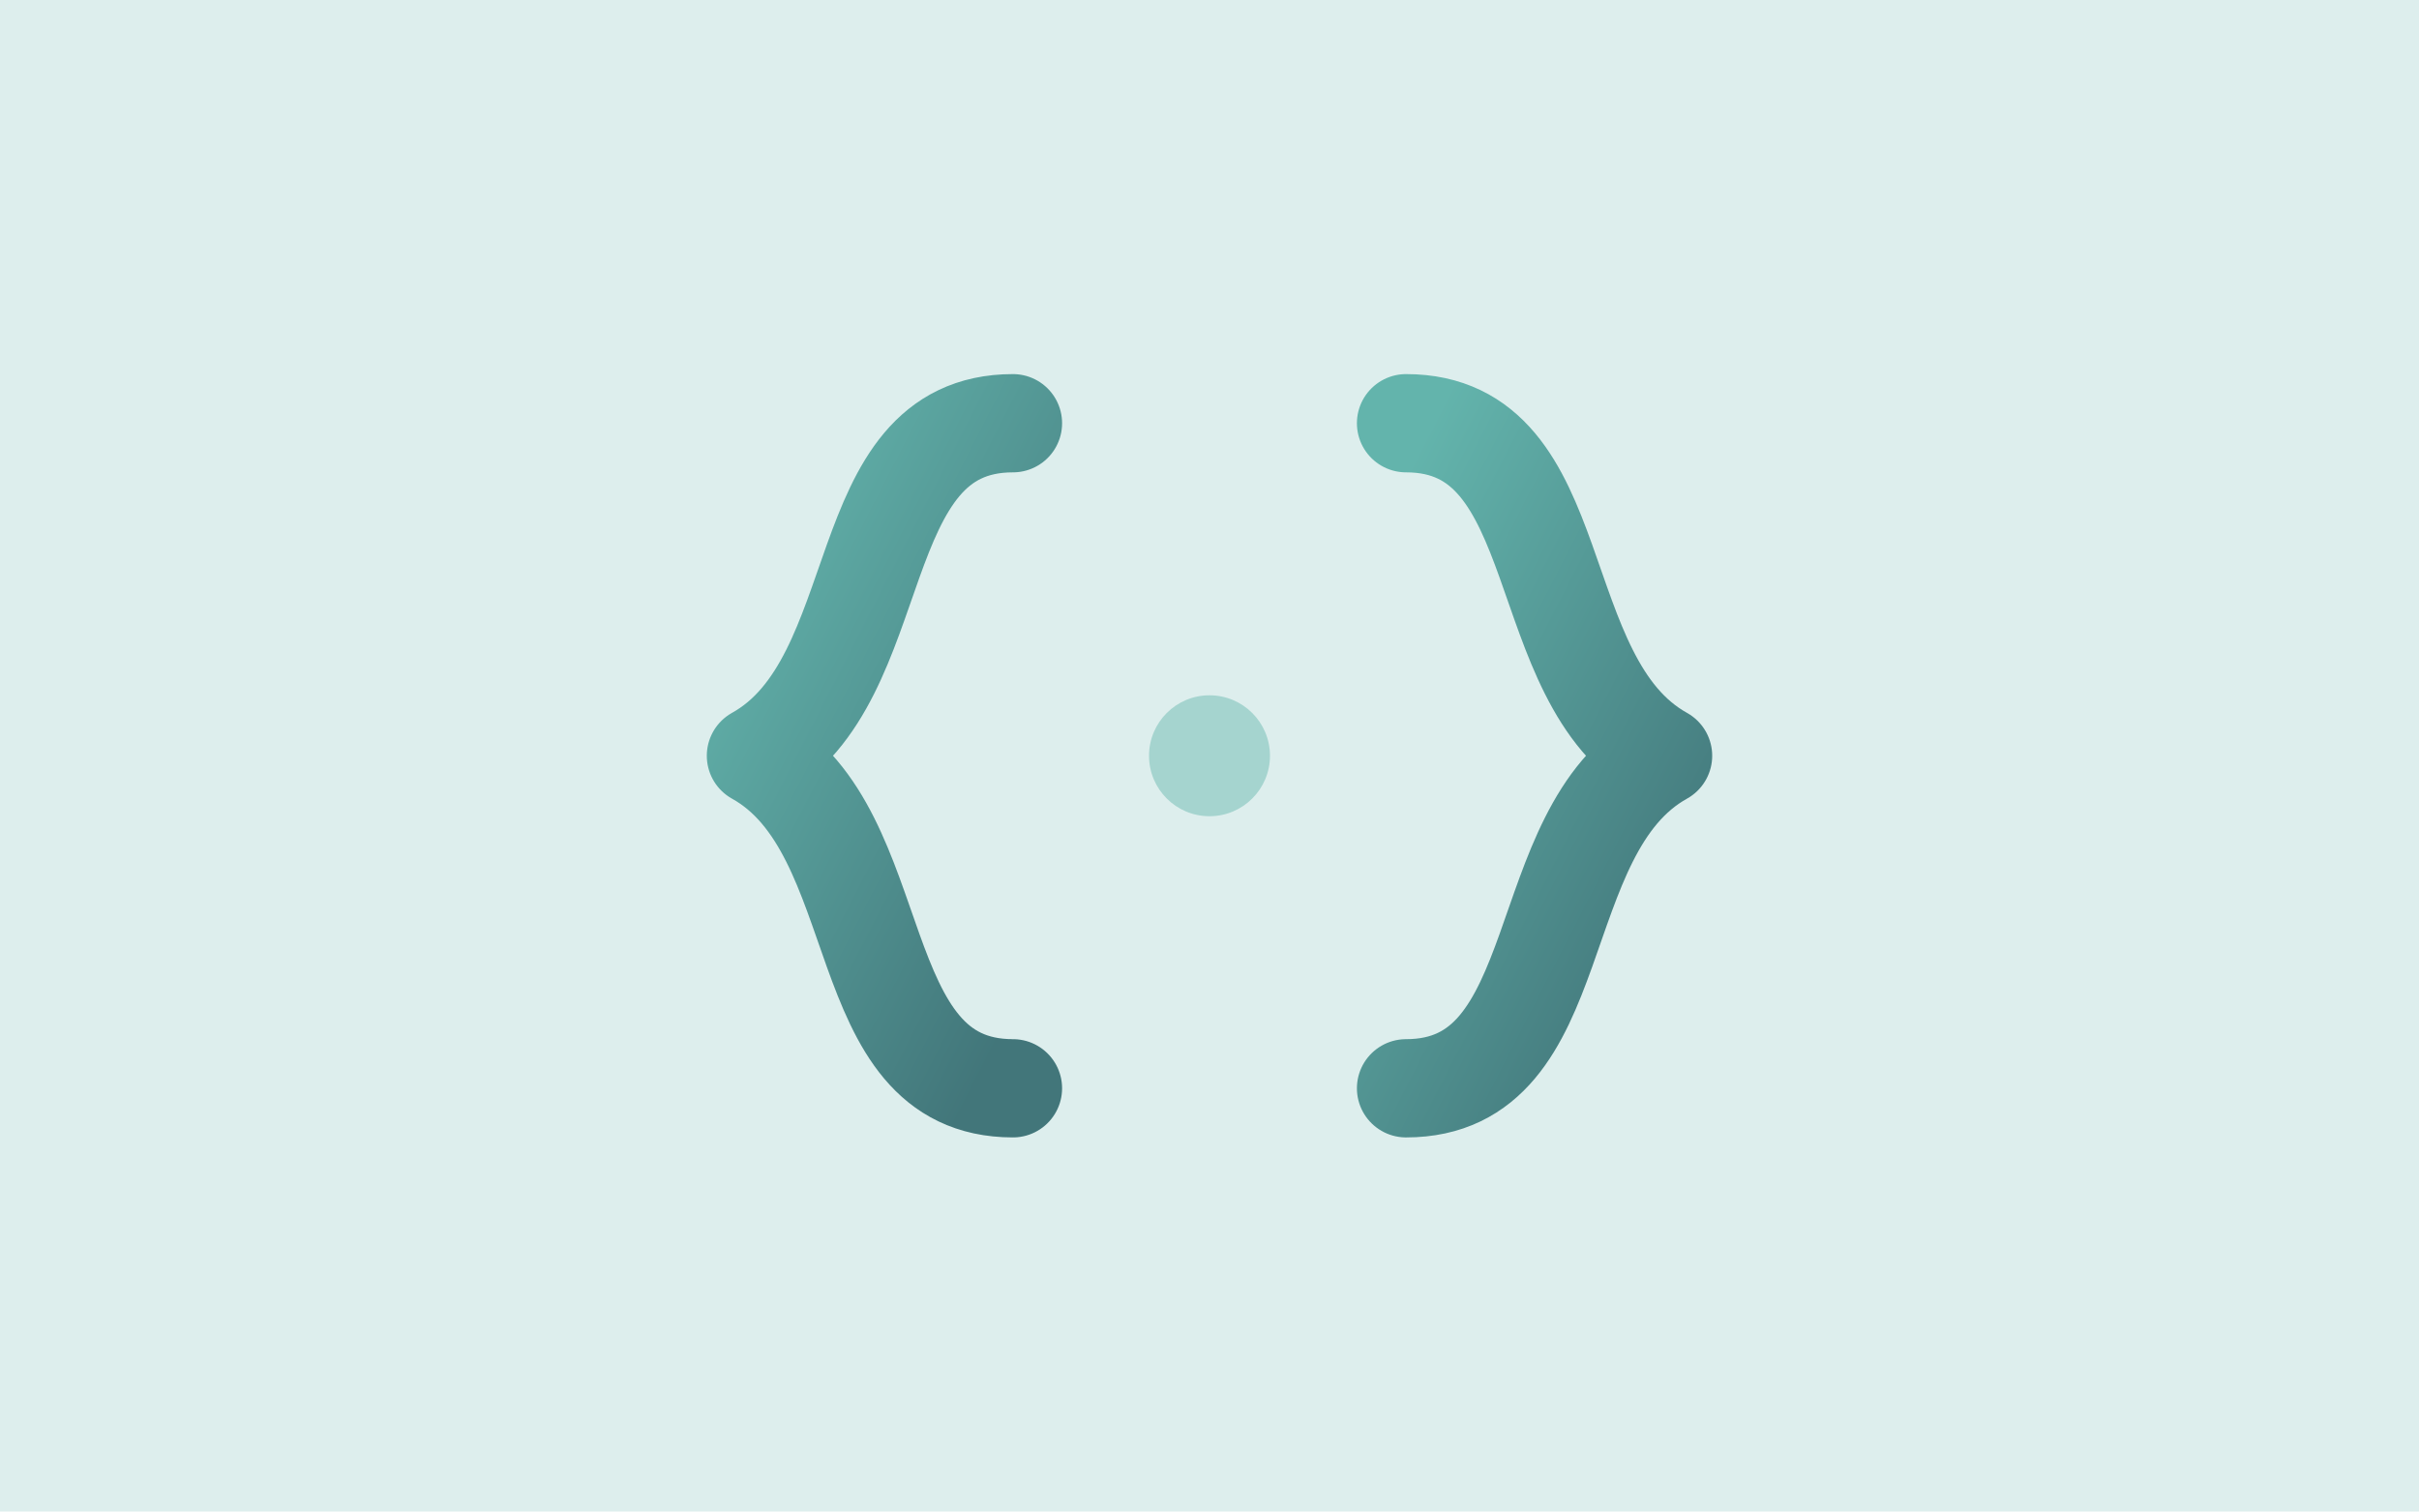
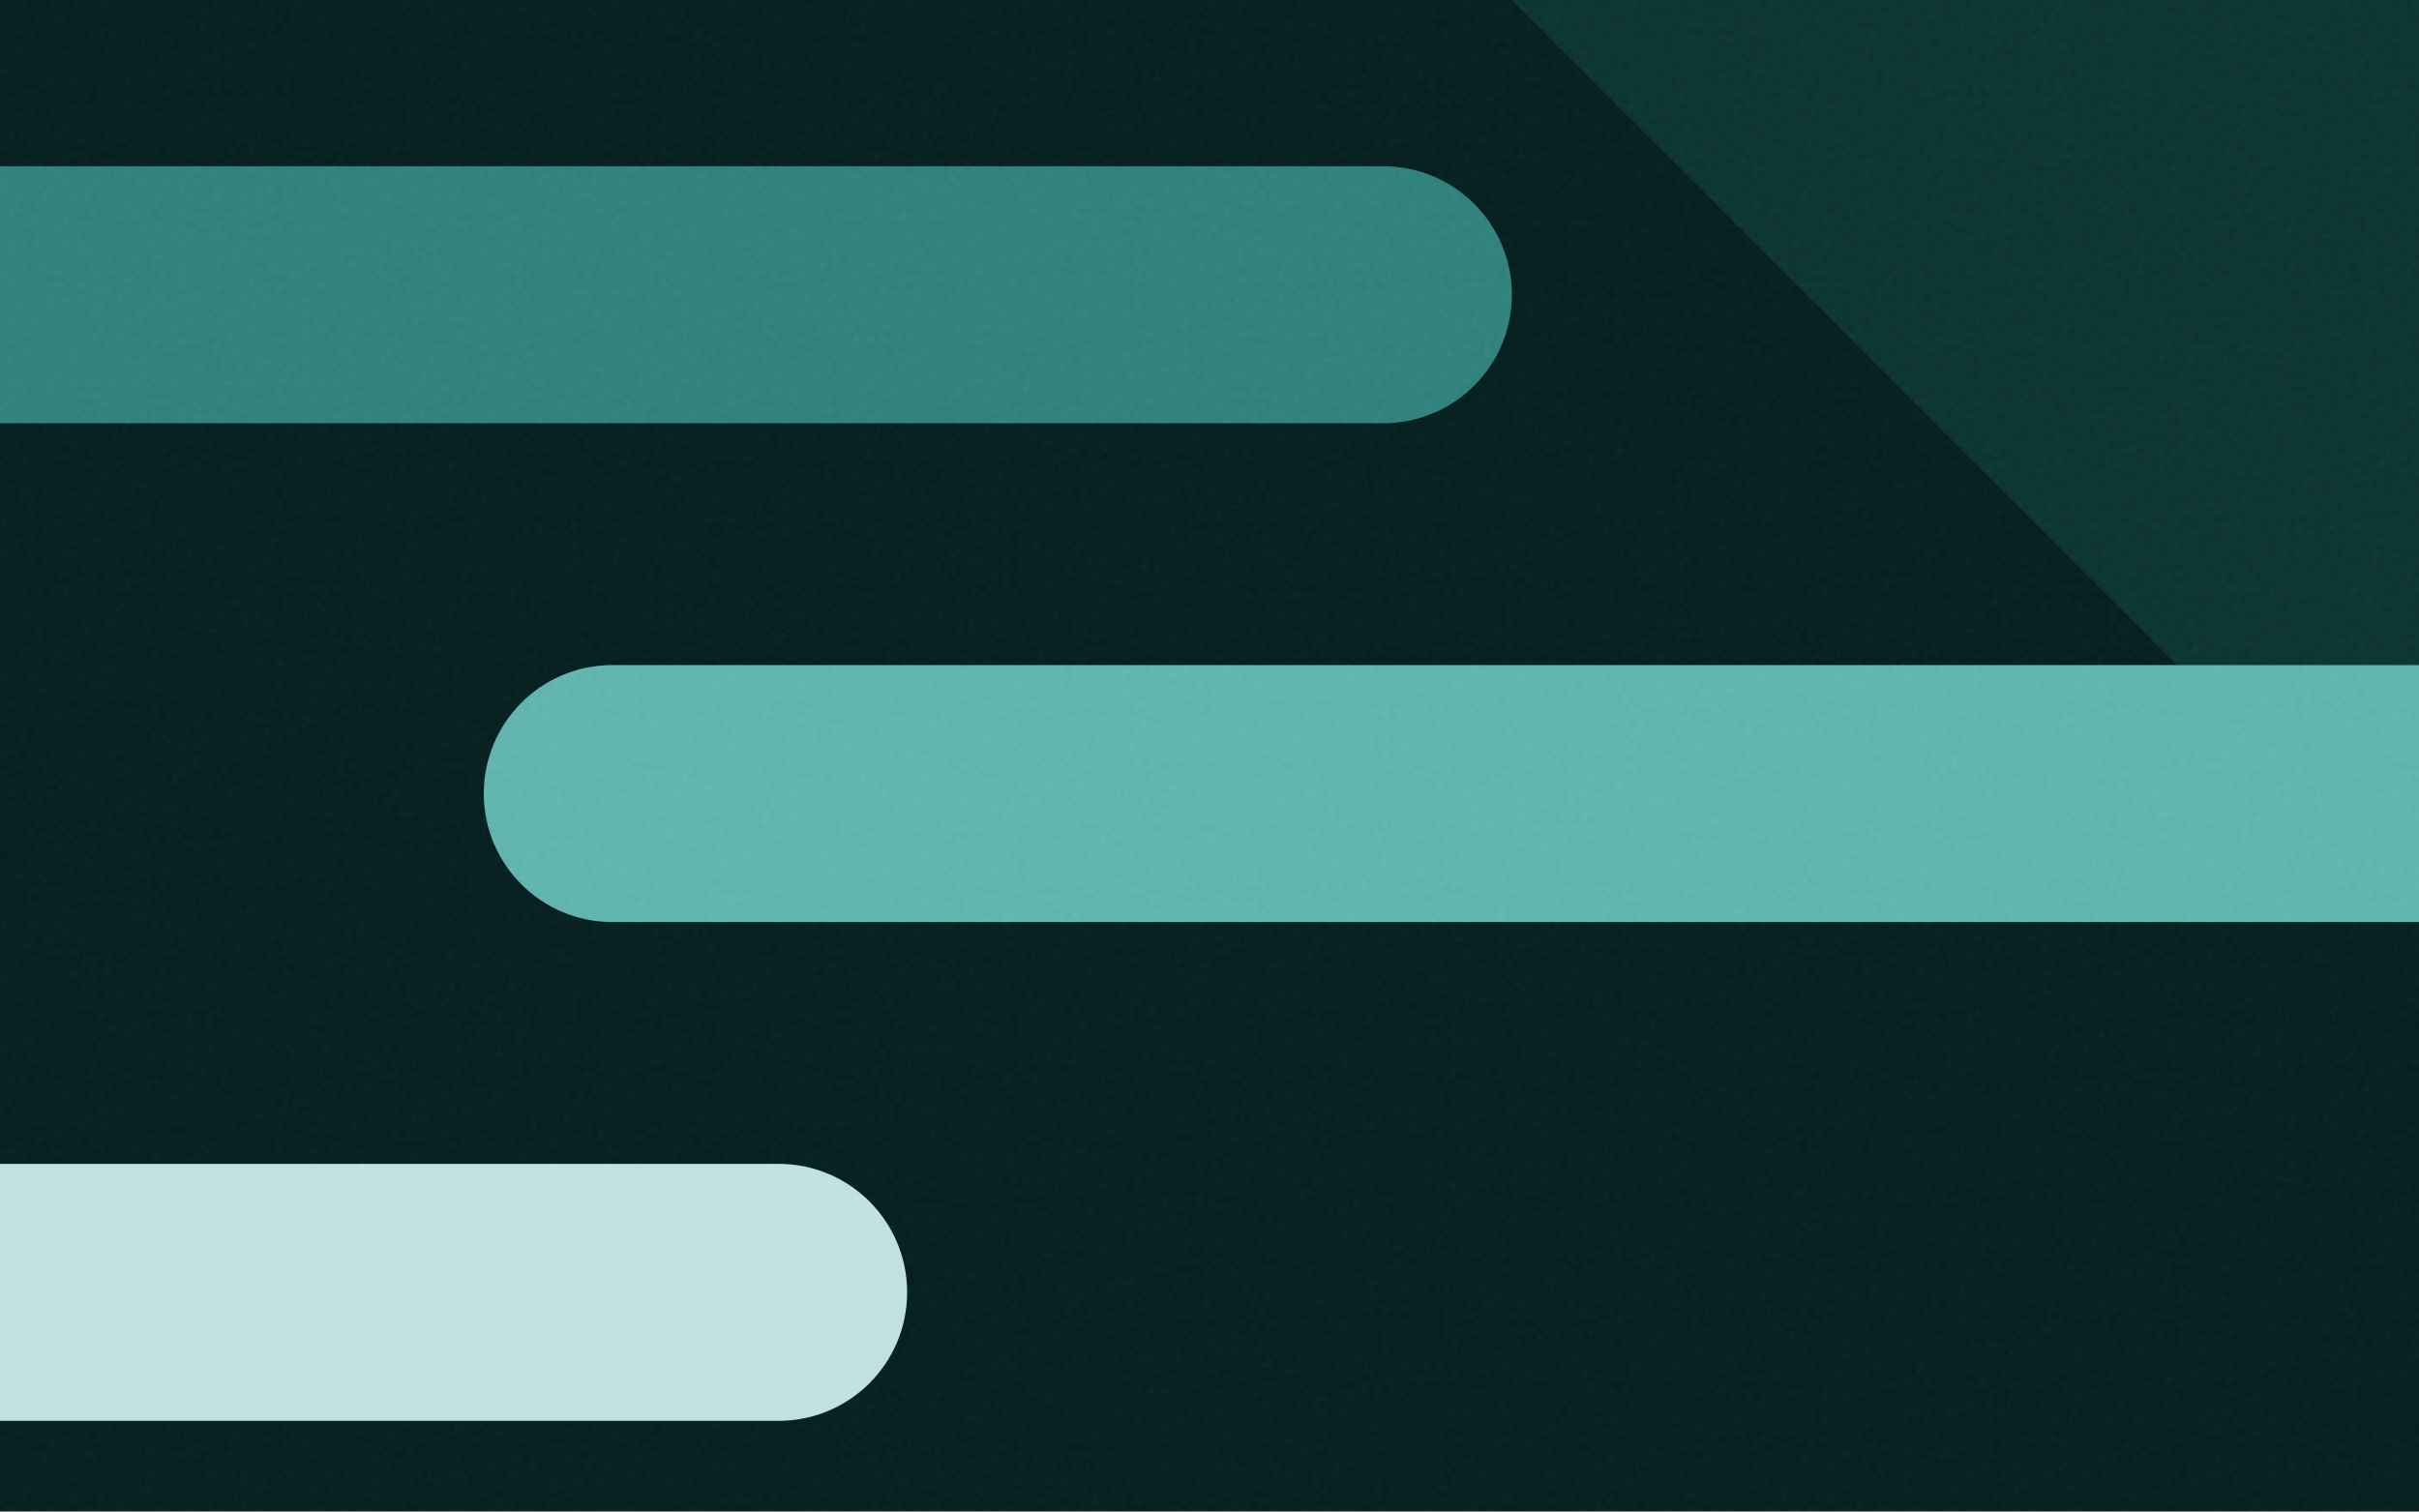
<svg xmlns="http://www.w3.org/2000/svg" viewBox="0 0 320 200" preserveAspectRatio="xMidYMid slice">
  <defs>
-     <linearGradient id="g" x1="0.1" y1="0" x2="0.85" y2="1">
-       <stop offset="0" stop-color="#63b4ac" />
-       <stop offset="1" stop-color="#42767a" />
-     </linearGradient>
-     <linearGradient id="gl" x1="0" y1="0" x2="0" y2="1">
-       <stop offset="0" stop-color="#a5d4cf" />
-       <stop offset="1" stop-color="#63b4ac" />
-     </linearGradient>
+     <filter id="g">
+       <feTurbulence type="fractalNoise" baseFrequency="1.1" numOctaves="2" stitchTiles="stitch" />
+       <feColorMatrix type="saturate" values="0" />
+       <feComponentTransfer>
+         <feFuncA type="linear" slope="0.5" />
+       </feComponentTransfer>
+     </filter>
  </defs>
-   <rect width="320" height="200" fill="#ddeeed" />
-   <g fill="none" stroke="url(#g)" stroke-width="13" stroke-linecap="round" stroke-linejoin="round">
-     <path d="M134 56 C 112 56,118 90,100 100 C 118 110,112 144,134 144" />
-     <path d="M186 56 C 208 56,202 90,220 100 C 202 110,208 144,186 144" />
-   </g>
-   <circle cx="160" cy="100" r="8" fill="#a5d4cf" />
+   <rect width="320" height="200" fill="#071f1e" />
+   <polygon points="200,0 320,0 320,120" fill="#0d3330" />
+   <rect x="-30" y="22" width="230" height="34" rx="17" fill="#2f7f7a" />
+   <rect x="64" y="88" width="300" height="34" rx="17" fill="#5fb3ad" />
+   <rect x="-30" y="154" width="150" height="34" rx="17" fill="#bfe0dd" />
+   <rect width="320" height="200" filter="url(#g)" style="mix-blend-mode:soft-light" opacity="0.5" />
</svg>
